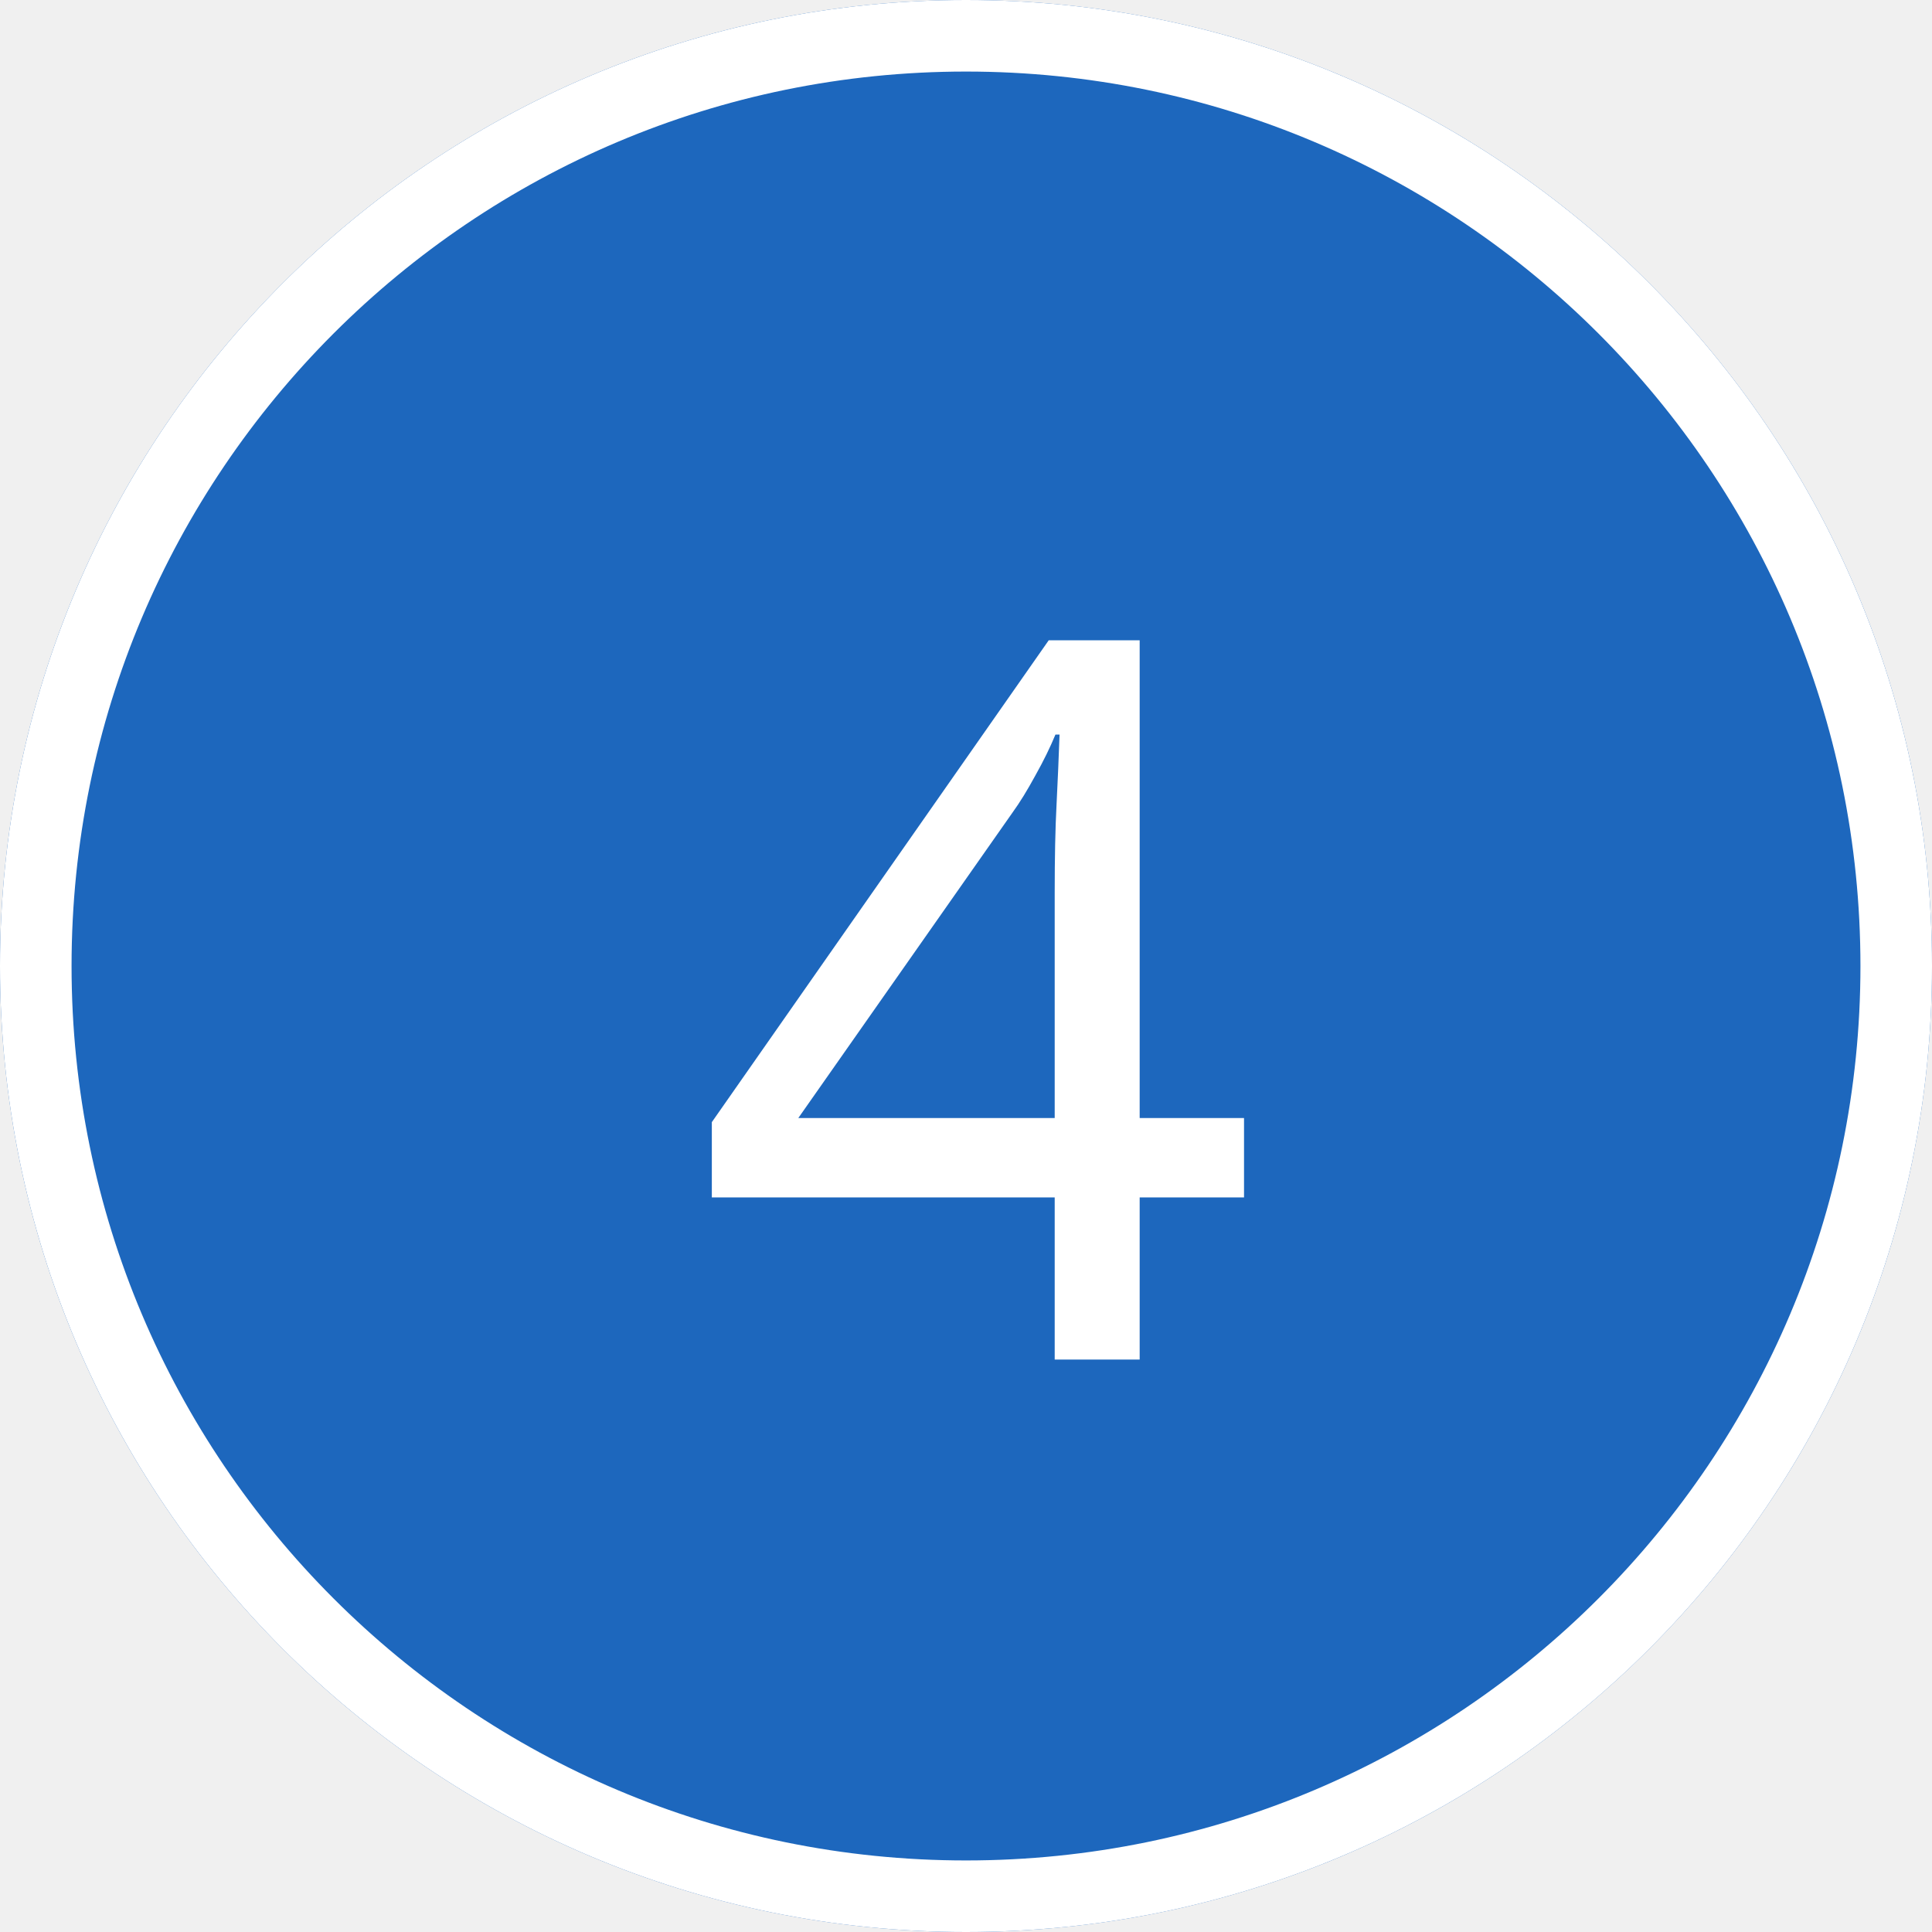
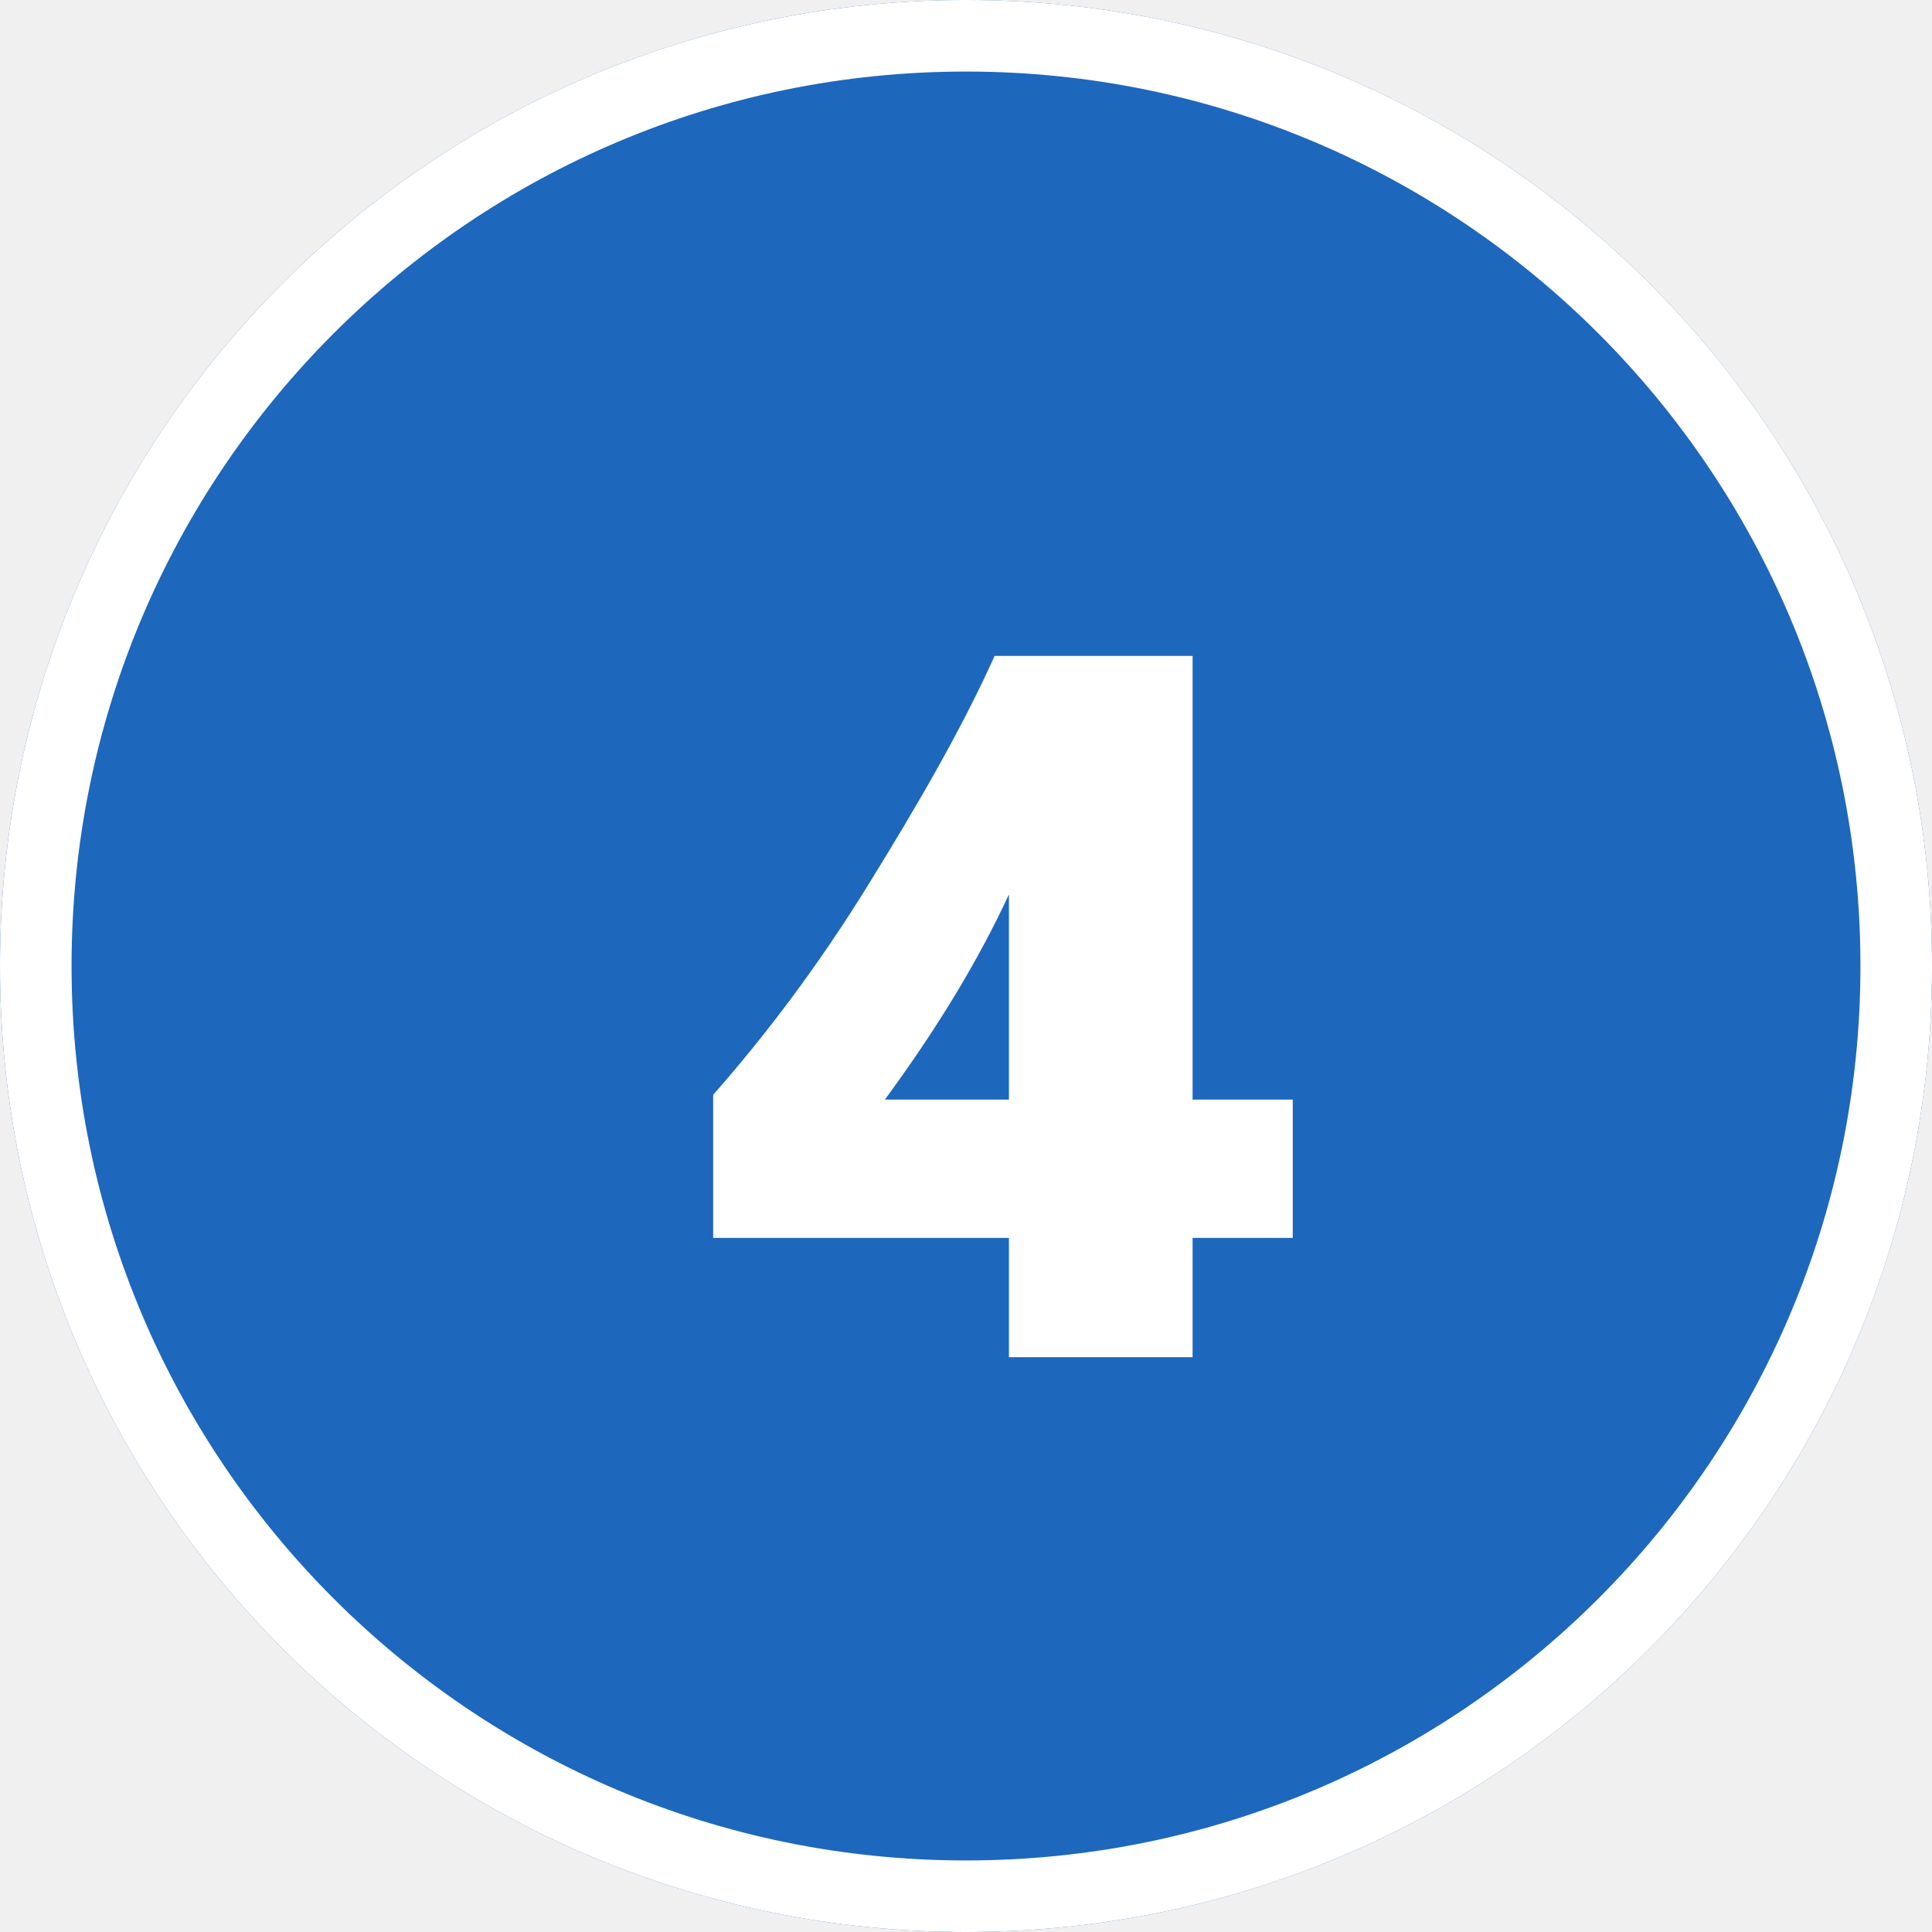
- <svg xmlns="http://www.w3.org/2000/svg" width="81" height="81" viewBox="0 0 81 81">
-   <g id="Grupo_141329" data-name="Grupo 141329" transform="translate(-1234 -2913)">
-     <g id="Elipse_4796" data-name="Elipse 4796" transform="translate(1234 2913)" fill="#1d67bd" stroke="#fff" stroke-width="3">
-       <circle cx="40.5" cy="40.5" r="40.5" stroke="none" />
-       <circle cx="40.5" cy="40.5" r="39" fill="none" />
+ <svg xmlns="http://www.w3.org/2000/svg" version="1.1" id="Capa_1" x="0px" y="0px" viewBox="0 0 81 81" style="enable-background:new 0 0 81 81;" xml:space="preserve">
+   <style type="text/css">
+ 	.st0{fill:#1D67BD;}
+ 	.st1{fill:none;stroke:#FFFFFF;stroke-width:3;}
+ 	.st2{enable-background:new    ;}
+ 	.st3{fill:#FFFFFF;}
+ </style>
+   <g id="Grupo_141329" transform="translate(-1234 -2913)">
+     <g id="Elipse_4796" transform="translate(1234 2913)">
+       <circle class="st0" cx="40.5" cy="40.5" r="40.5" />
+       <circle class="st1" cx="40.5" cy="40.5" r="39" />
    </g>
-     <text id="_4" data-name="4" transform="translate(1276 2970)" fill="#fff" font-size="42" font-family="SegoeUIBlack, Segoe UI">
-       <tspan x="-13.033" y="0">4</tspan>
-     </text>
+     <g class="st2">
+       <path class="st3" d="M1284,2940.6v18.5h4.2v5.8h-4.2v5h-7.7v-5h-12.4v-6c2.2-2.5,4.4-5.4,6.5-8.8s3.9-6.5,5.3-9.6H1284z     M1276.3,2959.1v-8.6c-1.3,2.8-3,5.6-5.2,8.6H1276.3z" />
+     </g>
  </g>
</svg>
